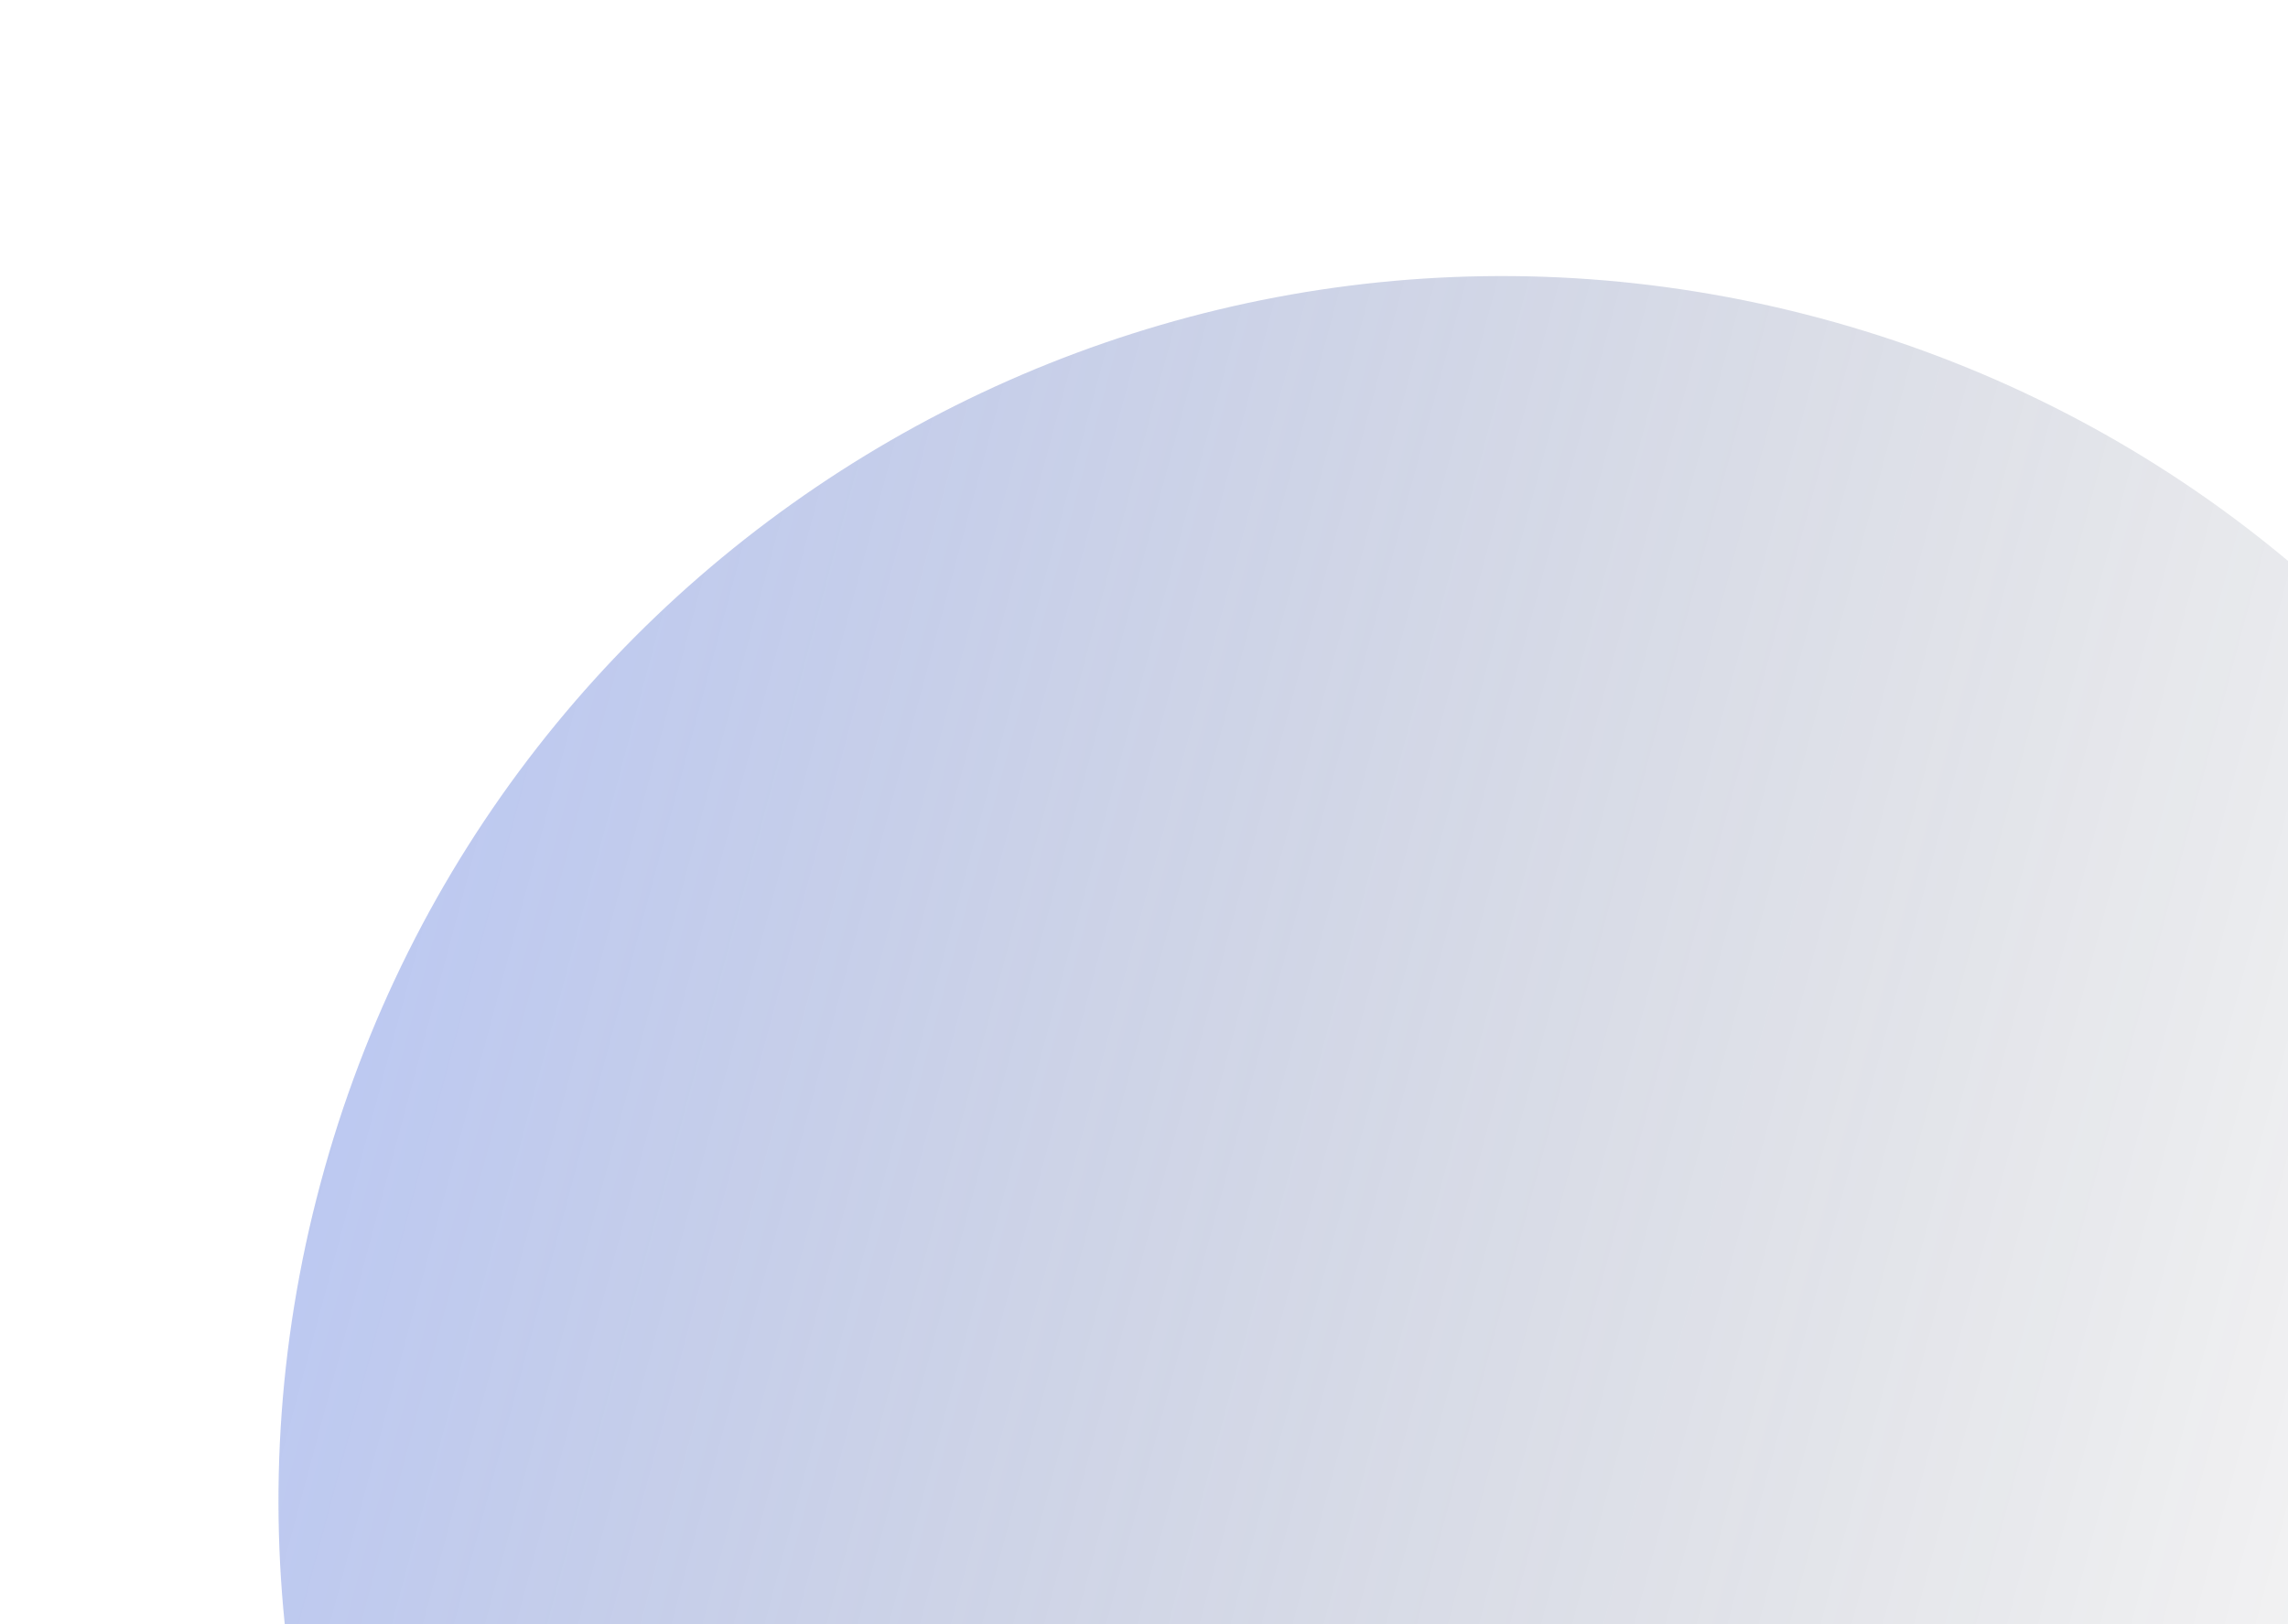
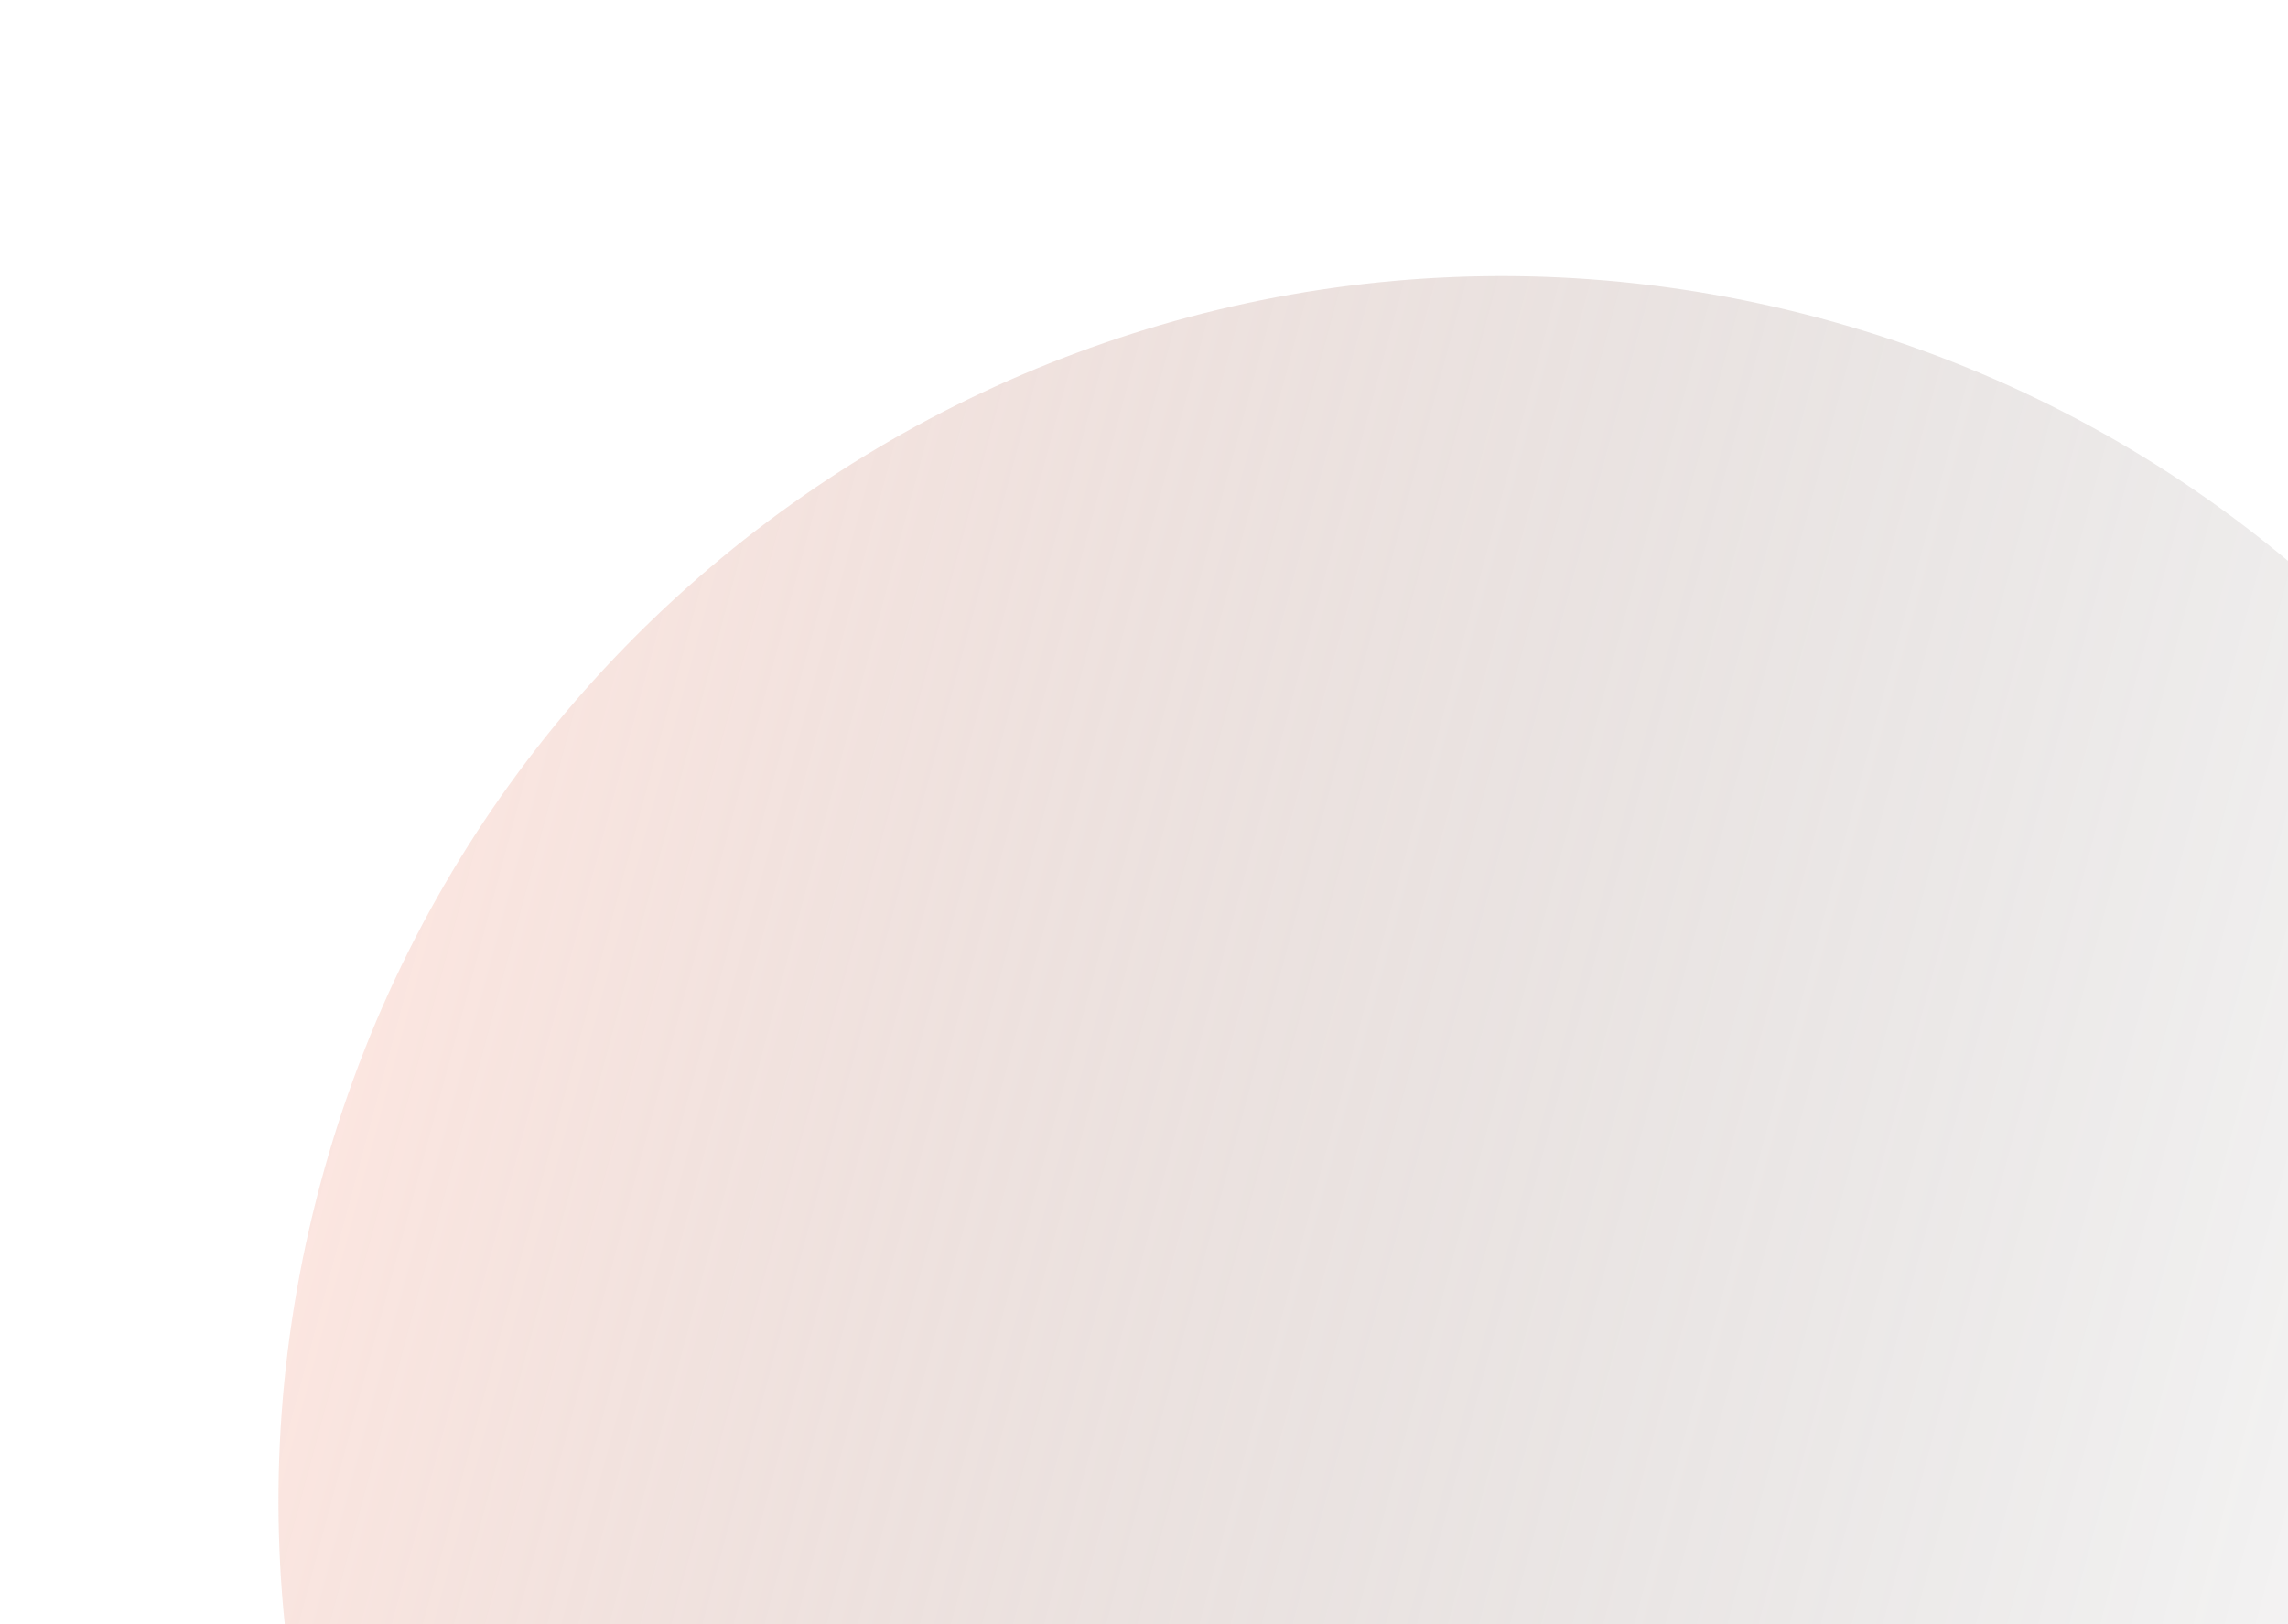
- <svg xmlns="http://www.w3.org/2000/svg" width="372" height="264" viewBox="0 0 372 264" fill="none">
+ <svg xmlns="http://www.w3.org/2000/svg" width="372" height="264" viewBox="0 0 372 264" fill="#F4B09F">
  <ellipse cx="244.343" cy="243.965" rx="199.017" ry="199.017" transform="rotate(-75 244.343 243.965)" fill="url(#paint0_linear)" />
  <defs>
    <linearGradient id="paint0_linear" x1="244.343" y1="44.948" x2="244.343" y2="442.982" gradientUnits="userSpaceOnUse">
-       <stop stop-color="#3056D3" stop-opacity="0.32" />
+       <stop stop-color="#F4B09F" stop-opacity="0.32" />
      <stop offset="1" stop-opacity="0" />
    </linearGradient>
  </defs>
</svg>
